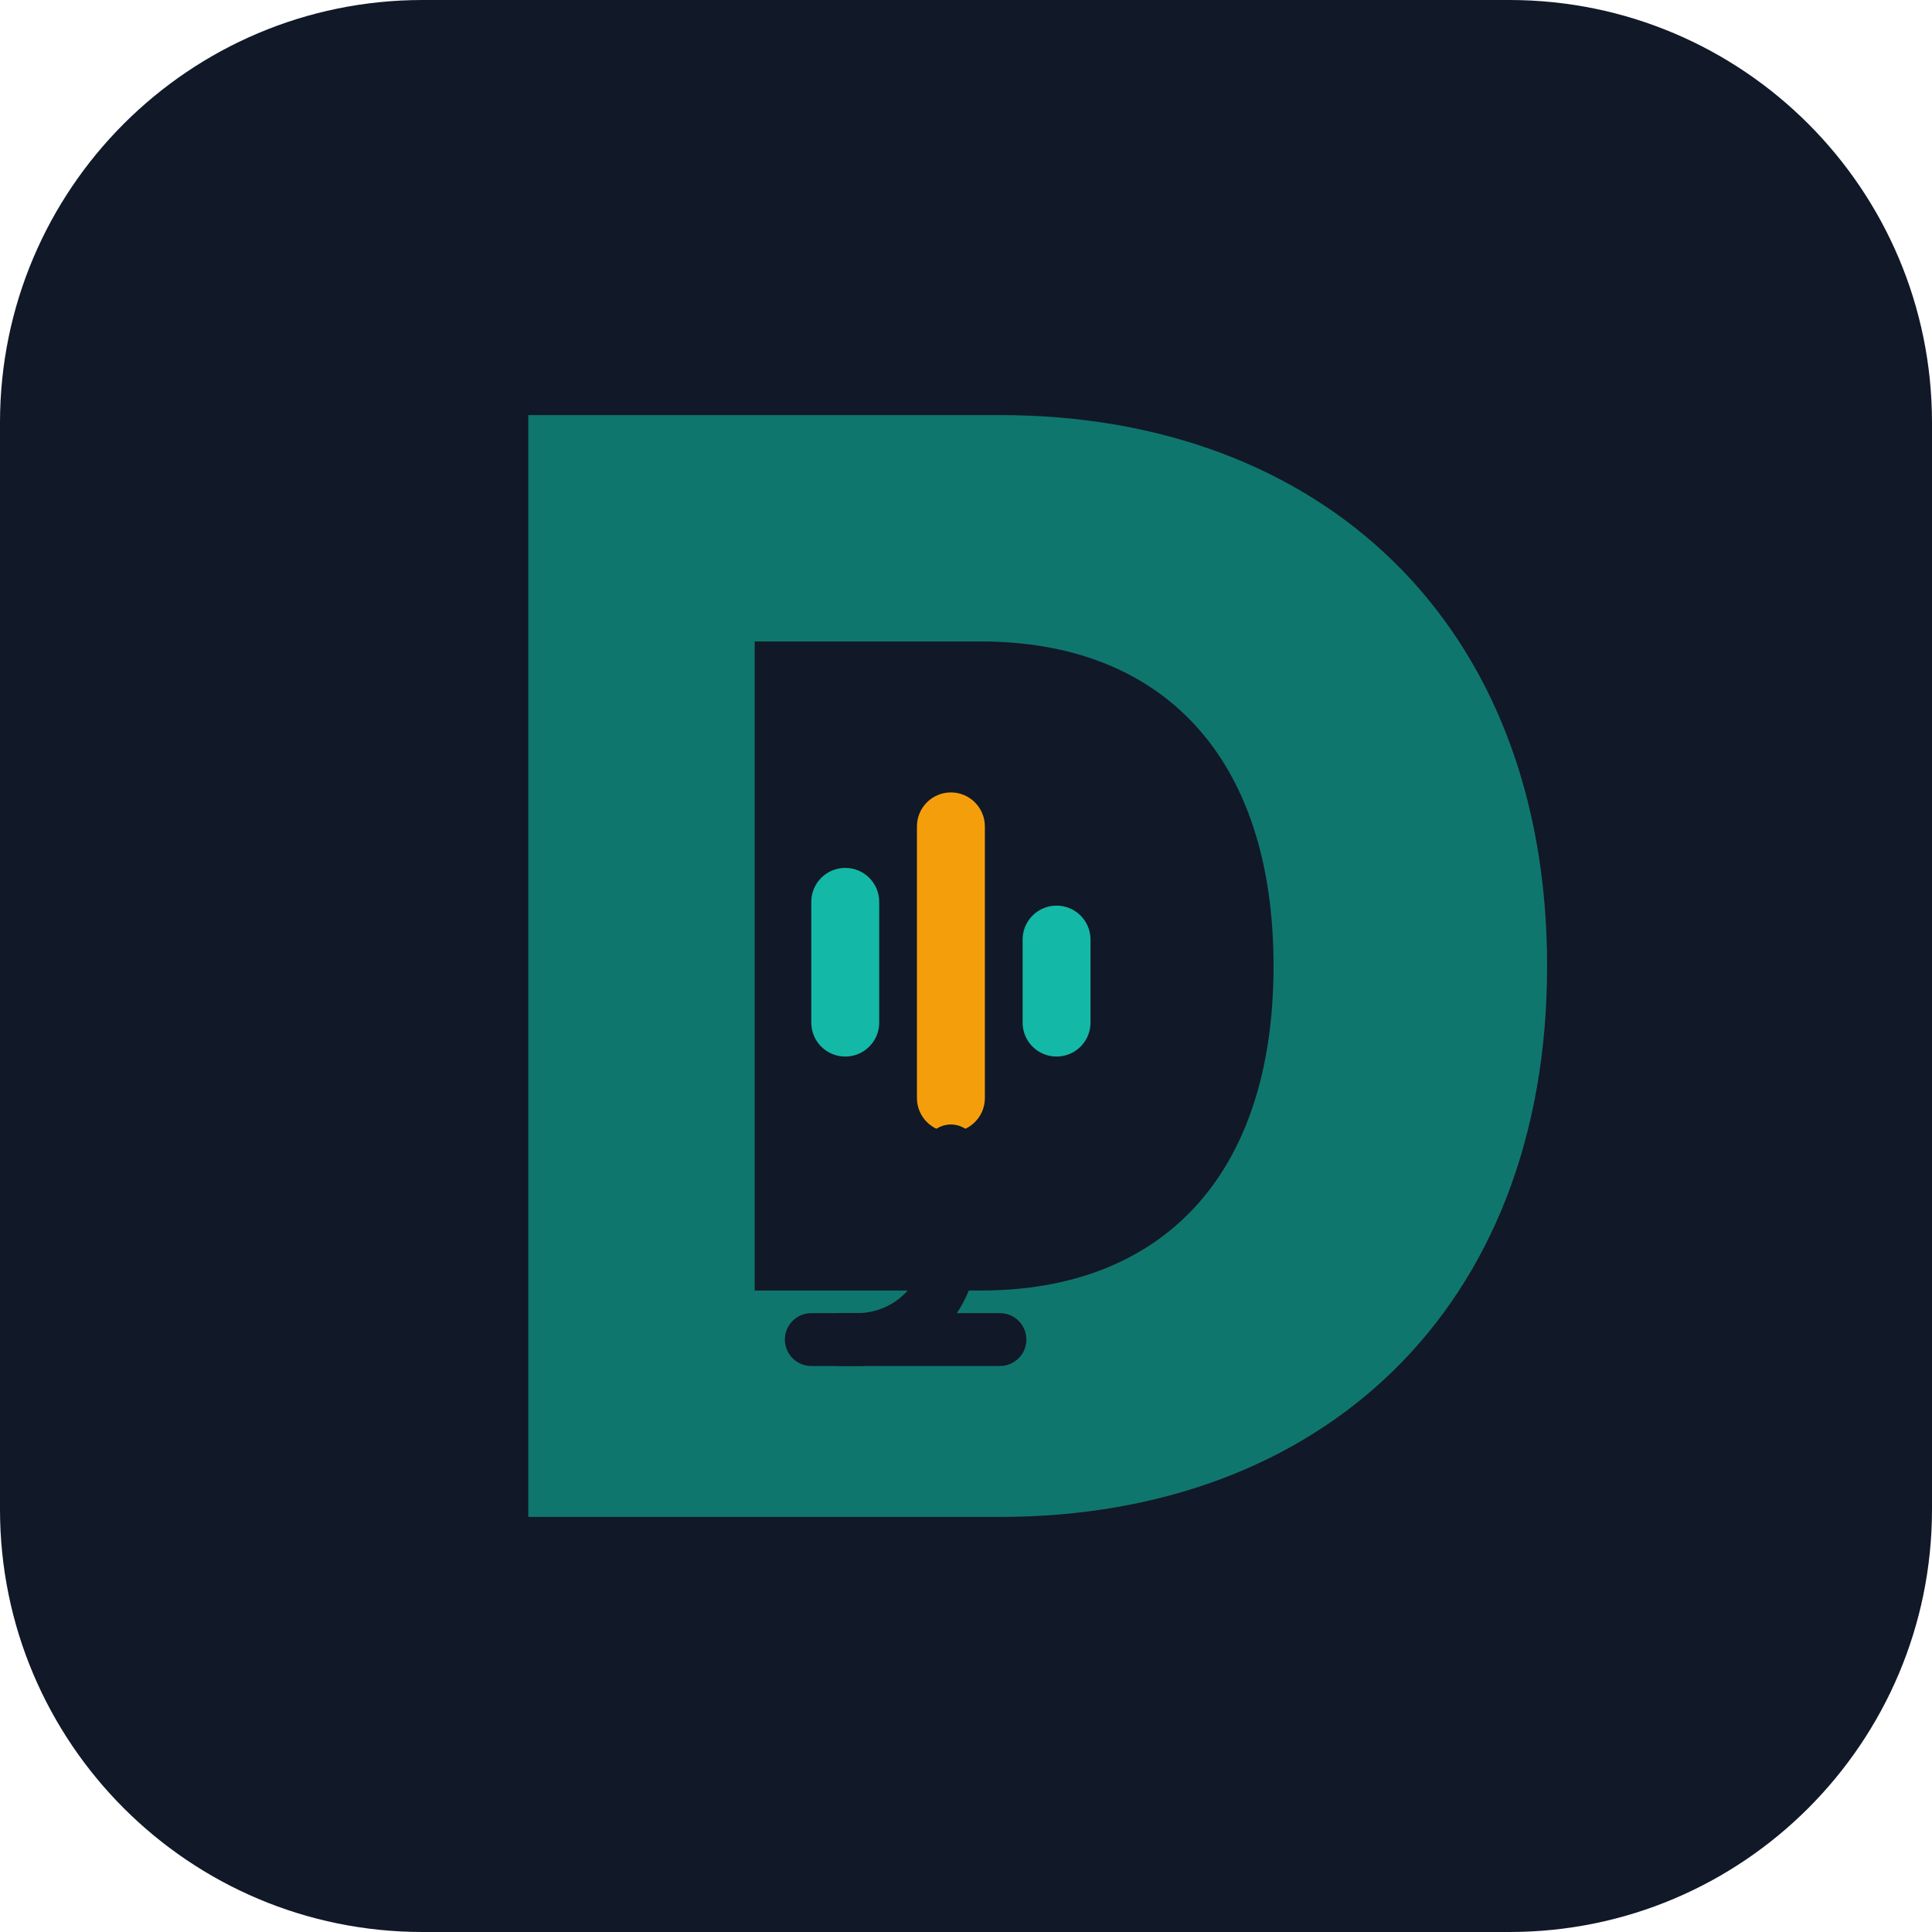
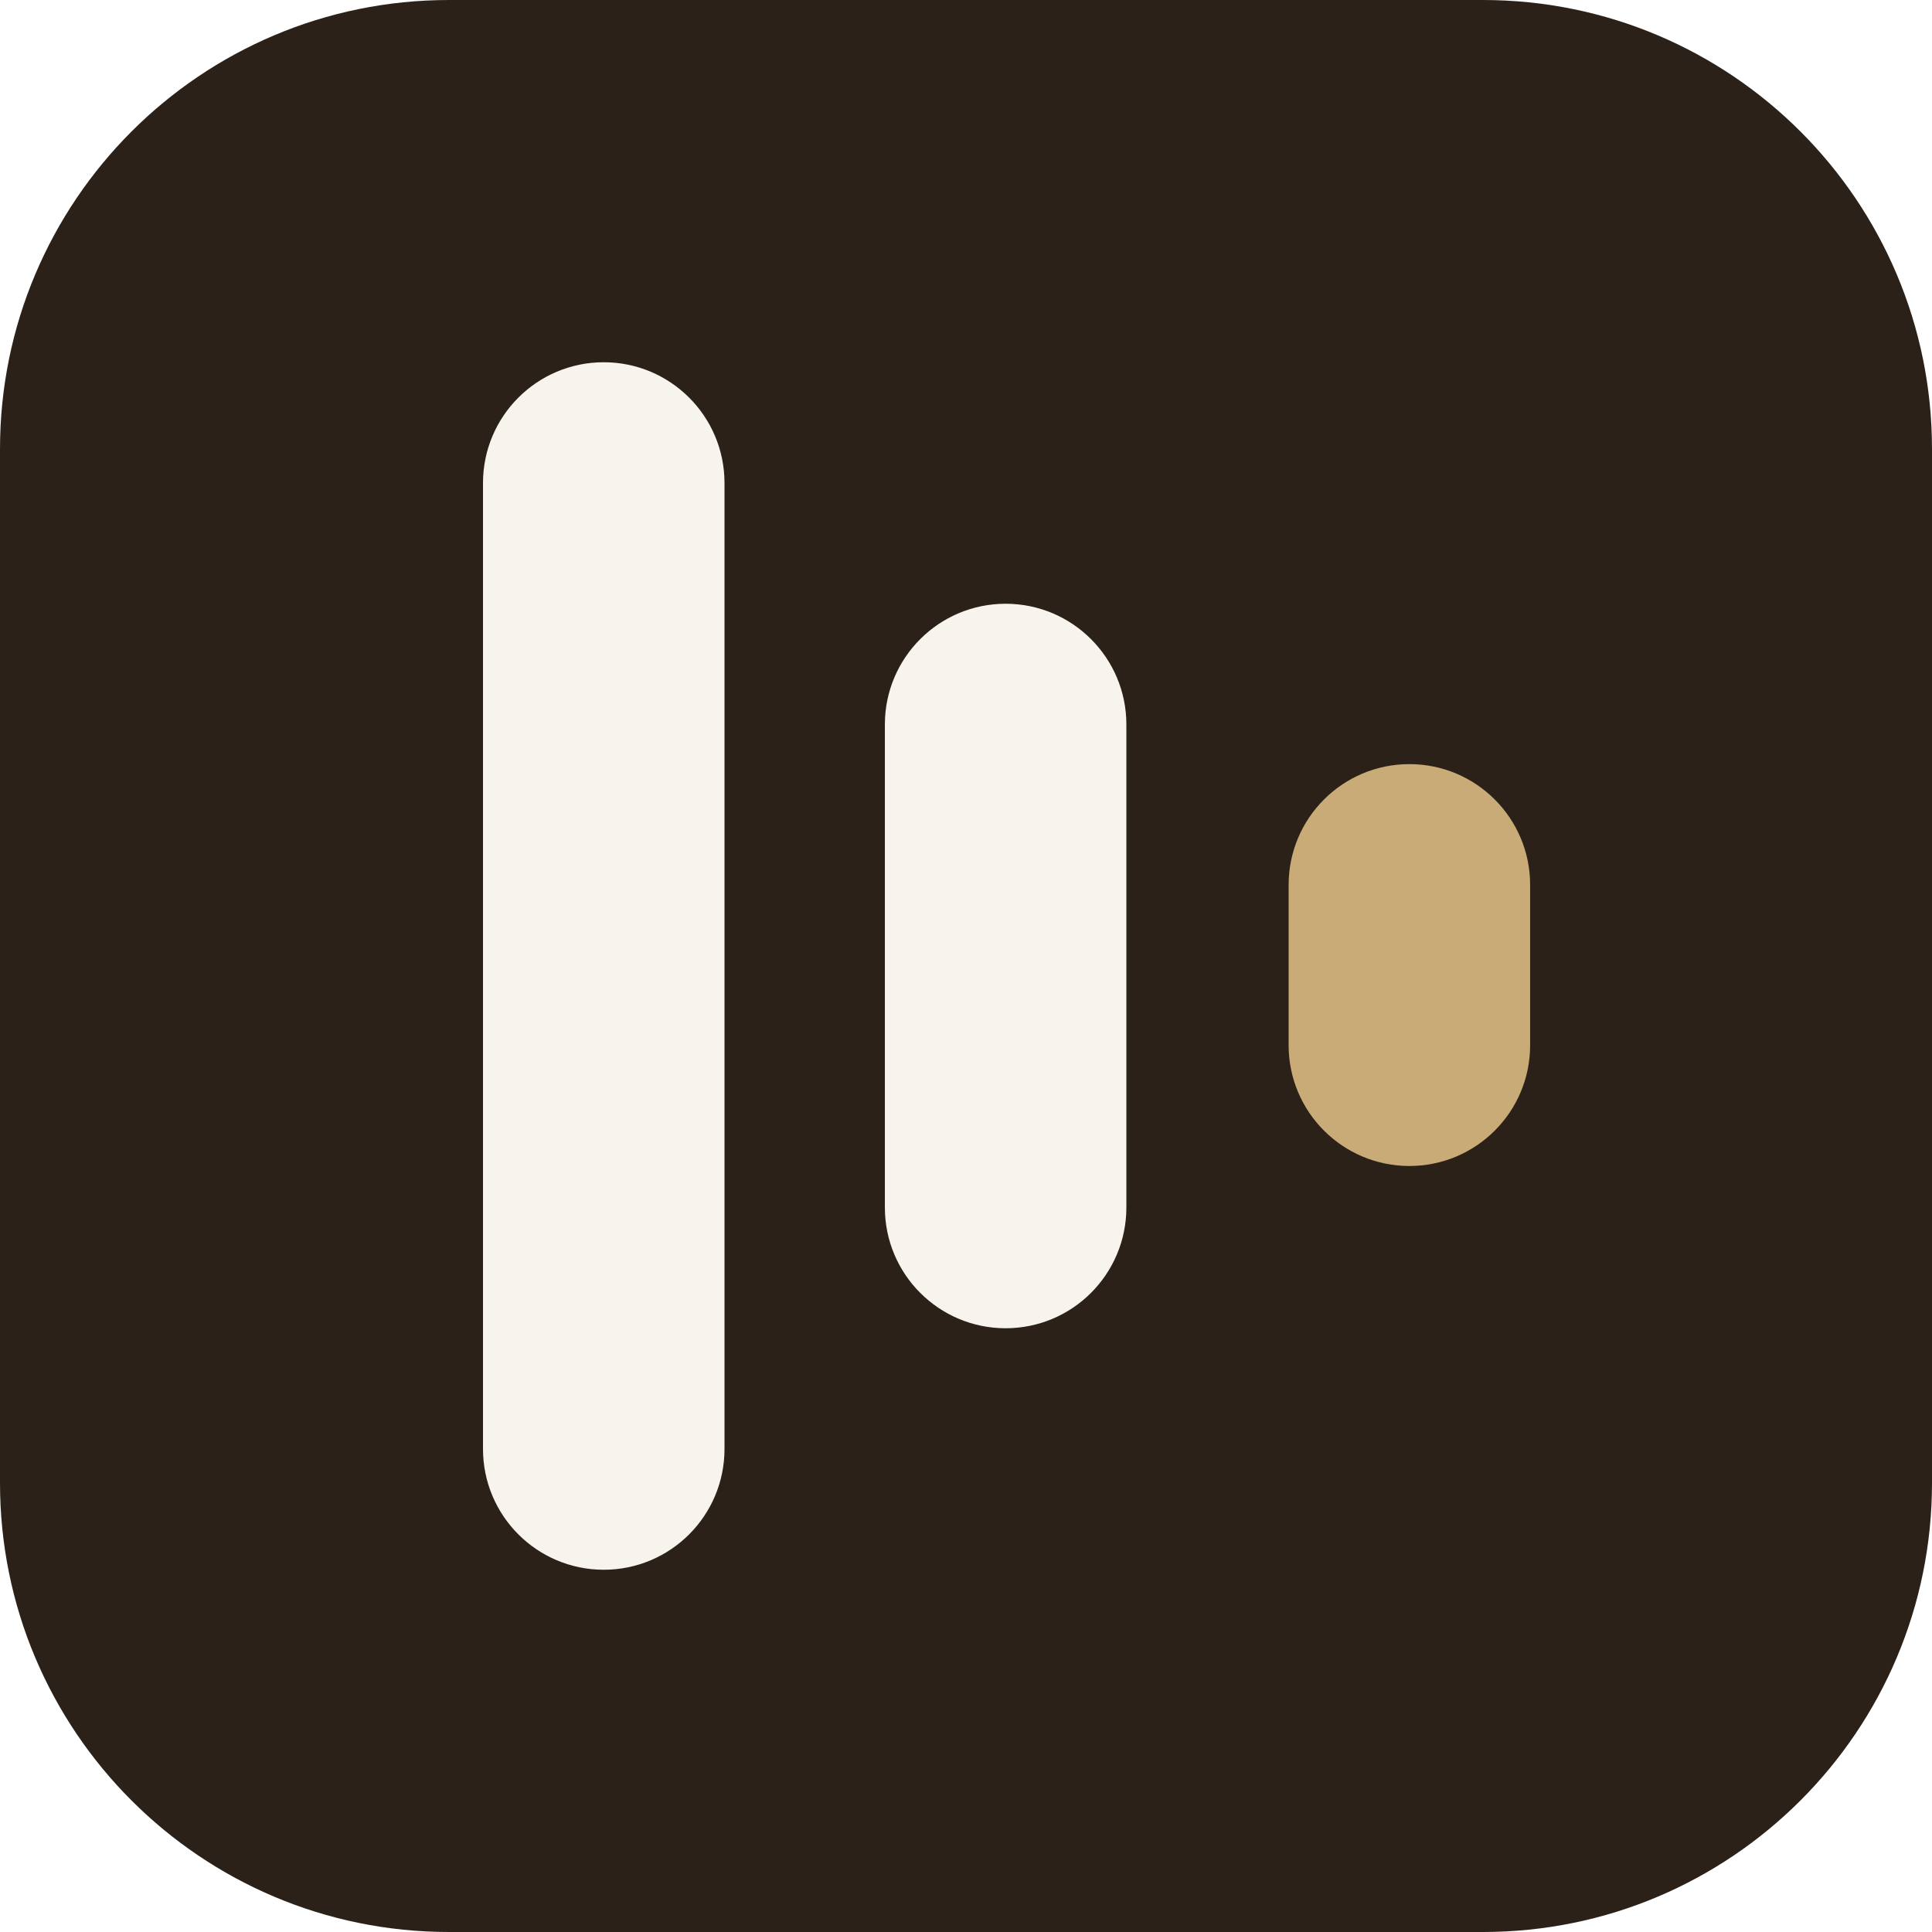
<svg xmlns="http://www.w3.org/2000/svg" width="1024" height="1024" viewBox="0 0 1024 1024" fill="none">
-   <rect width="1024" height="1024" rx="224" fill="#111827" />
-   <path d="M280 220h250c170 0 290 110 290 292s-120 292-290 292H280V220z" fill="#0F766E" />
-   <path d="M400 340h120c95 0 155 60 155 172s-60 172-155 172H400V340z" fill="#111827" />
-   <rect x="430" y="460" width="36" height="100" rx="18" fill="#14B8A6" />
-   <rect x="486" y="420" width="36" height="180" rx="18" fill="#F59E0B" />
-   <rect x="542" y="480" width="36" height="80" rx="18" fill="#14B8A6" />
-   <path d="M504 610v50c0 28-22 50-50 50h-8" stroke="#111827" stroke-width="28" stroke-linecap="round" />
-   <path d="M430 710h100" stroke="#111827" stroke-width="28" stroke-linecap="round" />
+   <rect width="1024" height="1024" rx="238" fill="#2b2118" />
+   <rect x="256" y="192" width="128" height="640" rx="64" fill="#f7f4ed" />
+   <rect x="469" y="320" width="128" height="384" rx="64" fill="#f7f4ed" />
+   <rect x="683" y="405" width="128" height="213" rx="64" fill="#c8ab77" />
</svg>
